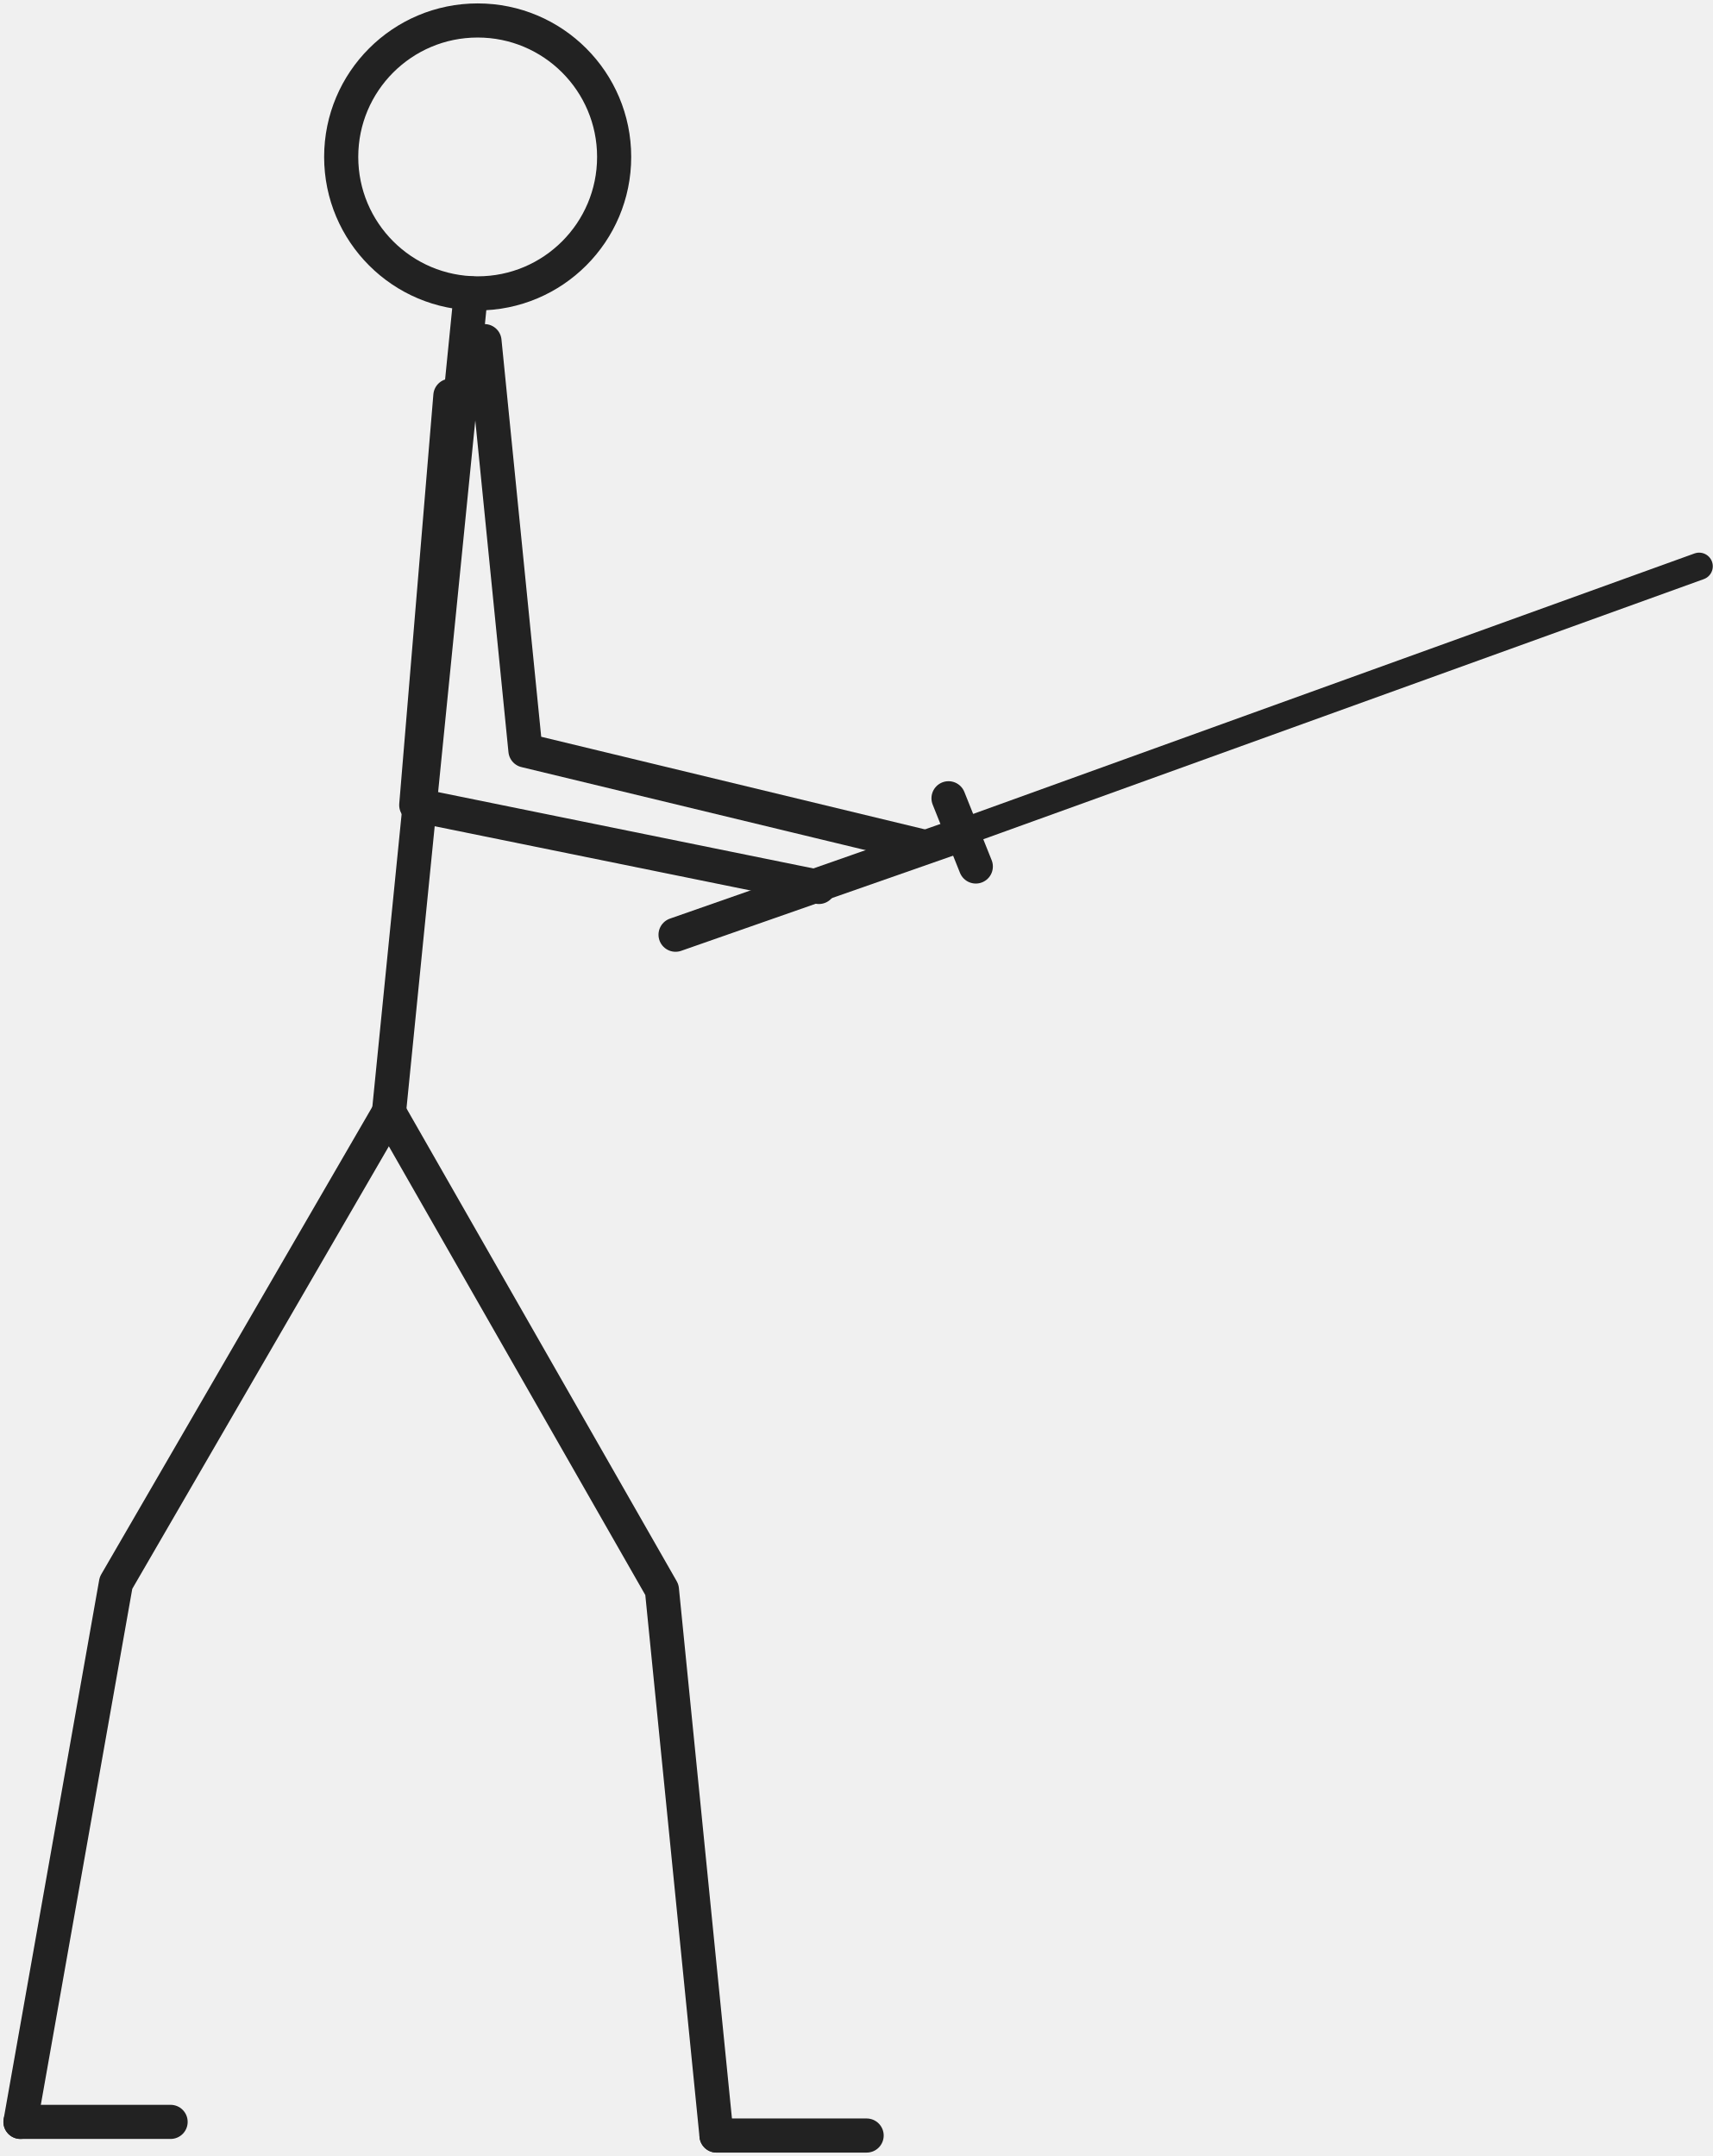
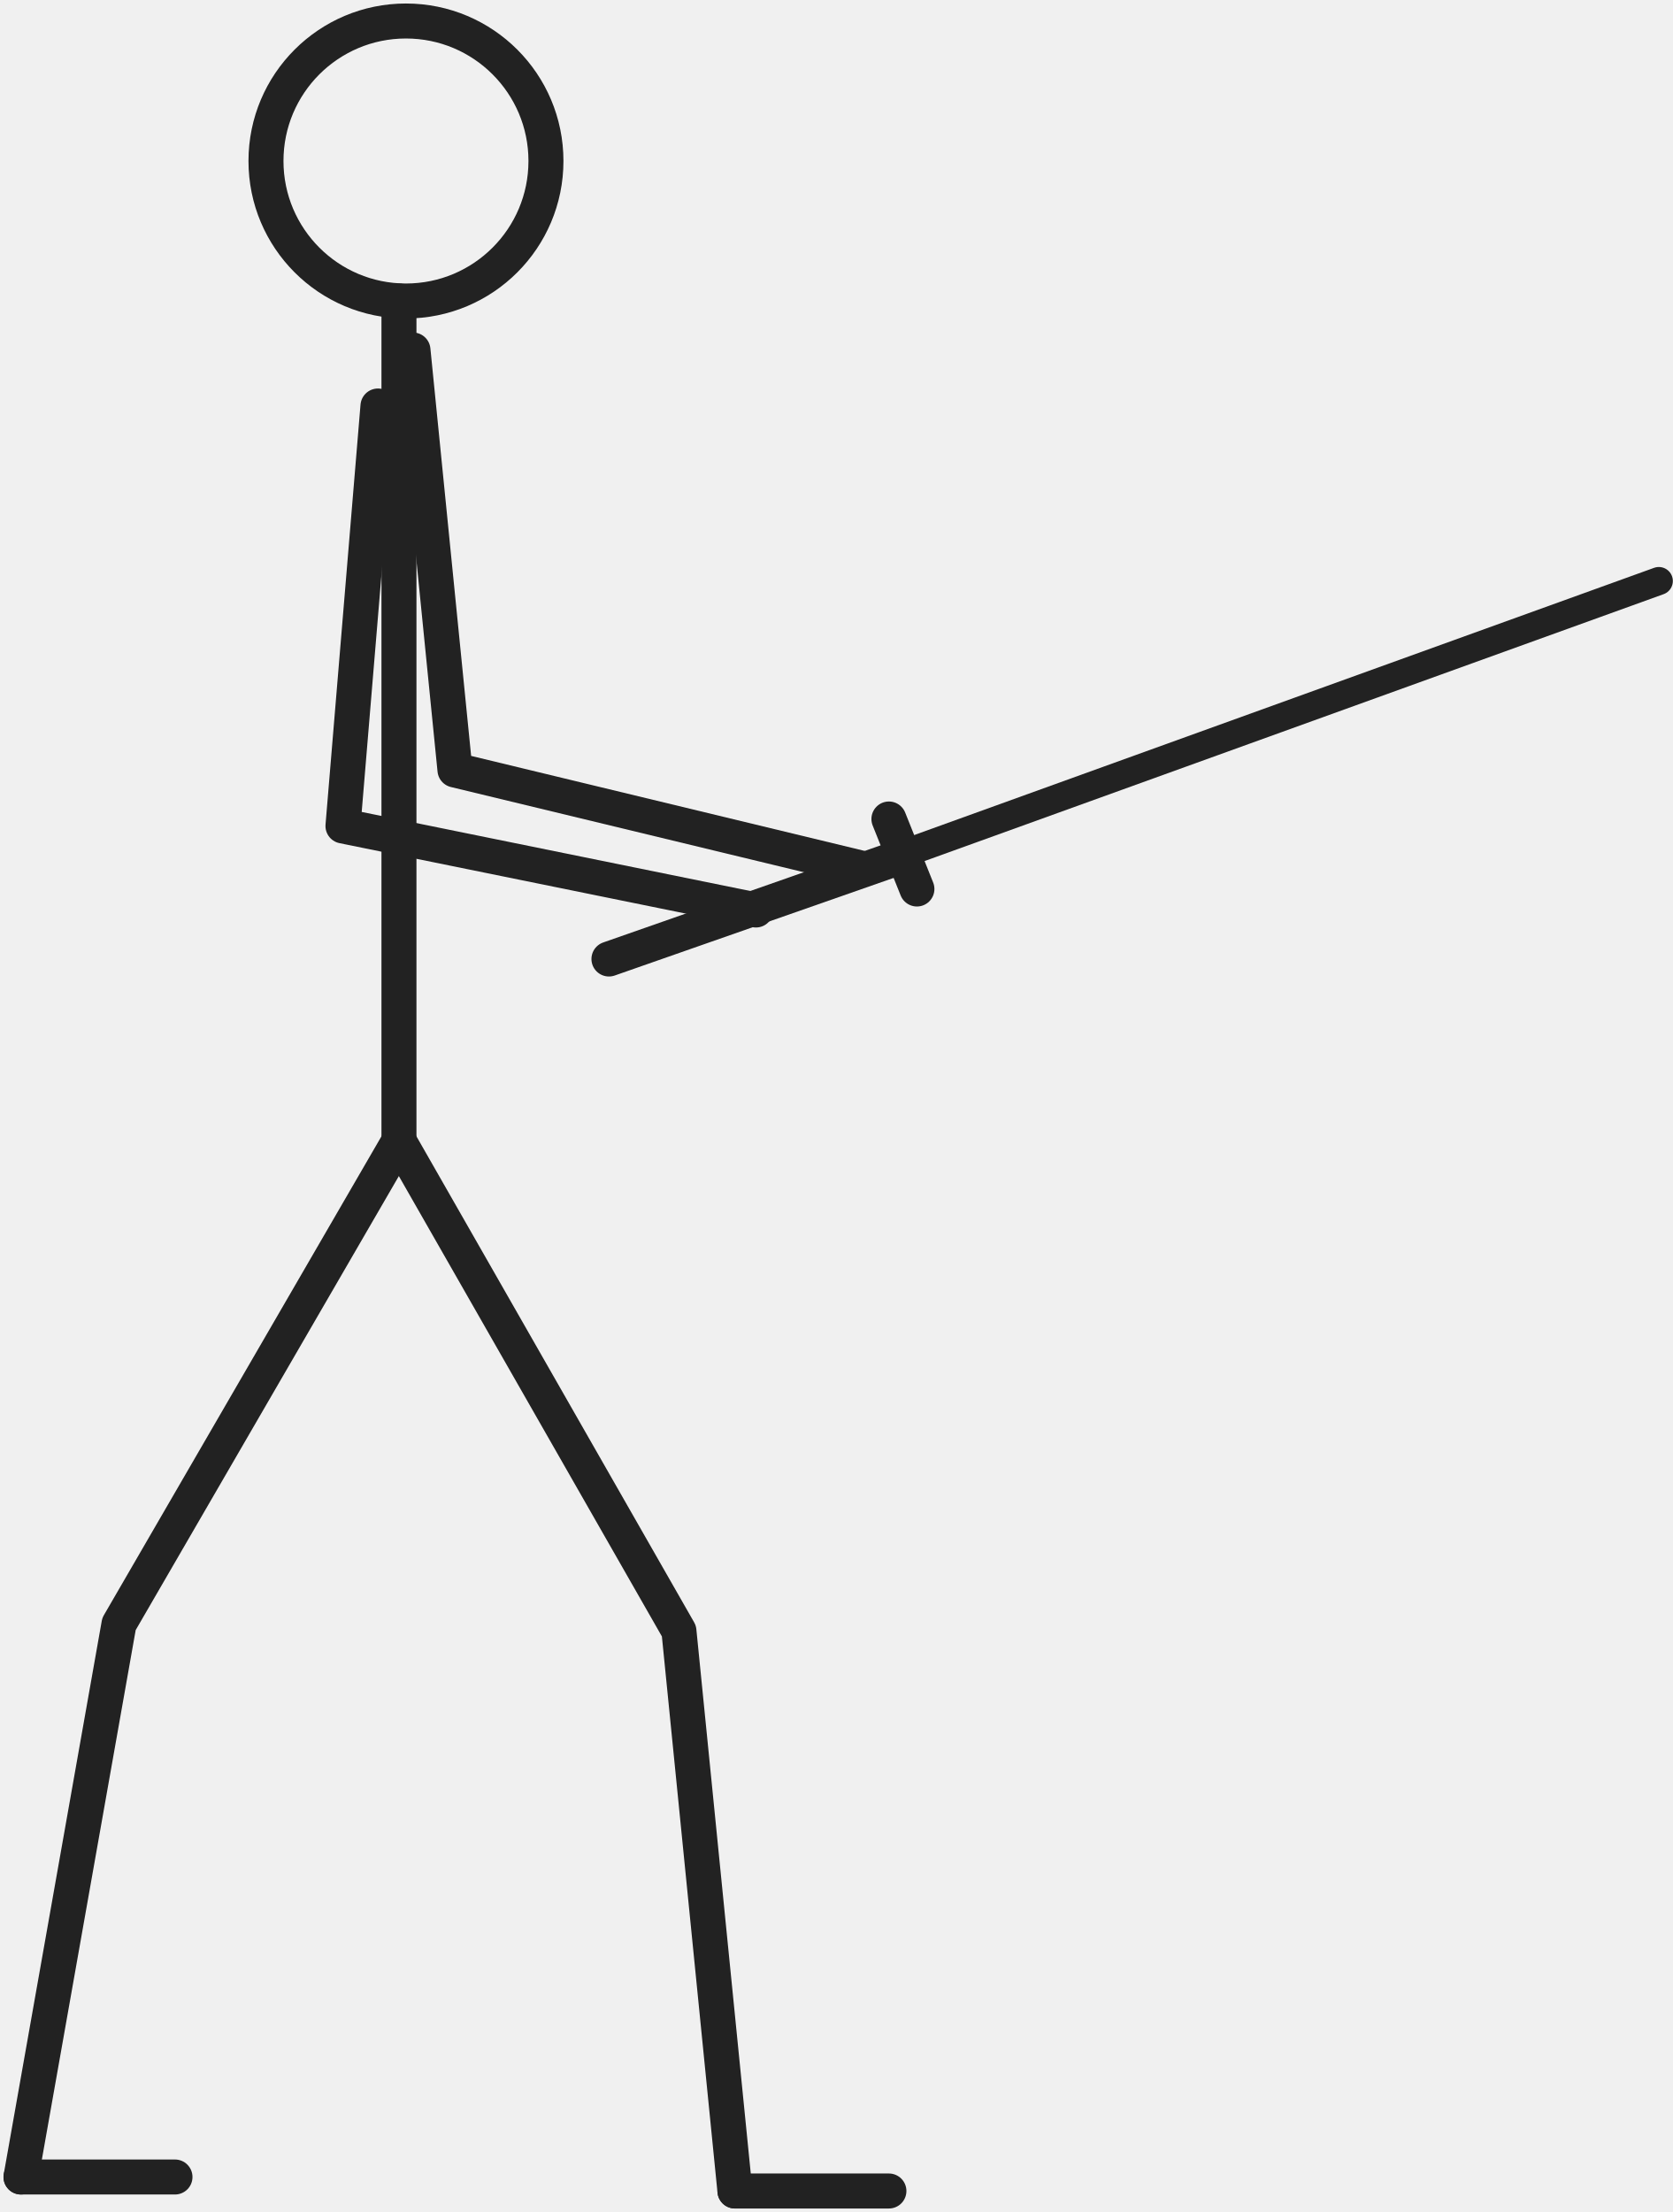
- <svg xmlns="http://www.w3.org/2000/svg" viewBox="121 182 251 316" width="251" height="316">
+ <svg xmlns="http://www.w3.org/2000/svg" viewBox="133 182 239 316" width="239" height="316">
  <style>
    .limb { stroke: #222; stroke-width: 5; stroke-linecap: round; stroke-linejoin: round; fill: none; }
    .blade { stroke: #222; stroke-width: 4; stroke-linecap: round; }
  </style>
  <circle cx="191" cy="205" r="20" fill="#fff" class="limb" />
-   <line x1="190" y1="225" x2="178" y2="345" class="limb" />
+   <line x1="190" y1="225" x2="190" y2="345" class="limb" />
  <polyline points="192,232 198,292 256,306" class="limb" />
  <polyline points="187,240 182,300 241,312" class="limb" />
  <line x1="220" y1="319" x2="260" y2="305" class="limb" />
  <line x1="260" y1="299" x2="264" y2="309" class="limb" />
  <line x1="262" y1="304" x2="370" y2="265" class="blade" />
-   <polyline points="178,345 218,415 226,495" class="limb" />
-   <line x1="226" y1="495" x2="248" y2="495" class="limb" />
-   <polyline points="178,345 138,414 124,493" class="limb" />
-   <line x1="124" y1="493" x2="146" y2="493" class="limb" />
+   <polyline points="190,345 230,415 238,495" class="limb" />
+   <line x1="238" y1="495" x2="260" y2="495" class="limb" />
+   <polyline points="190,345 150,414 136,493" class="limb" />
+   <line x1="136" y1="493" x2="158" y2="493" class="limb" />
</svg>
